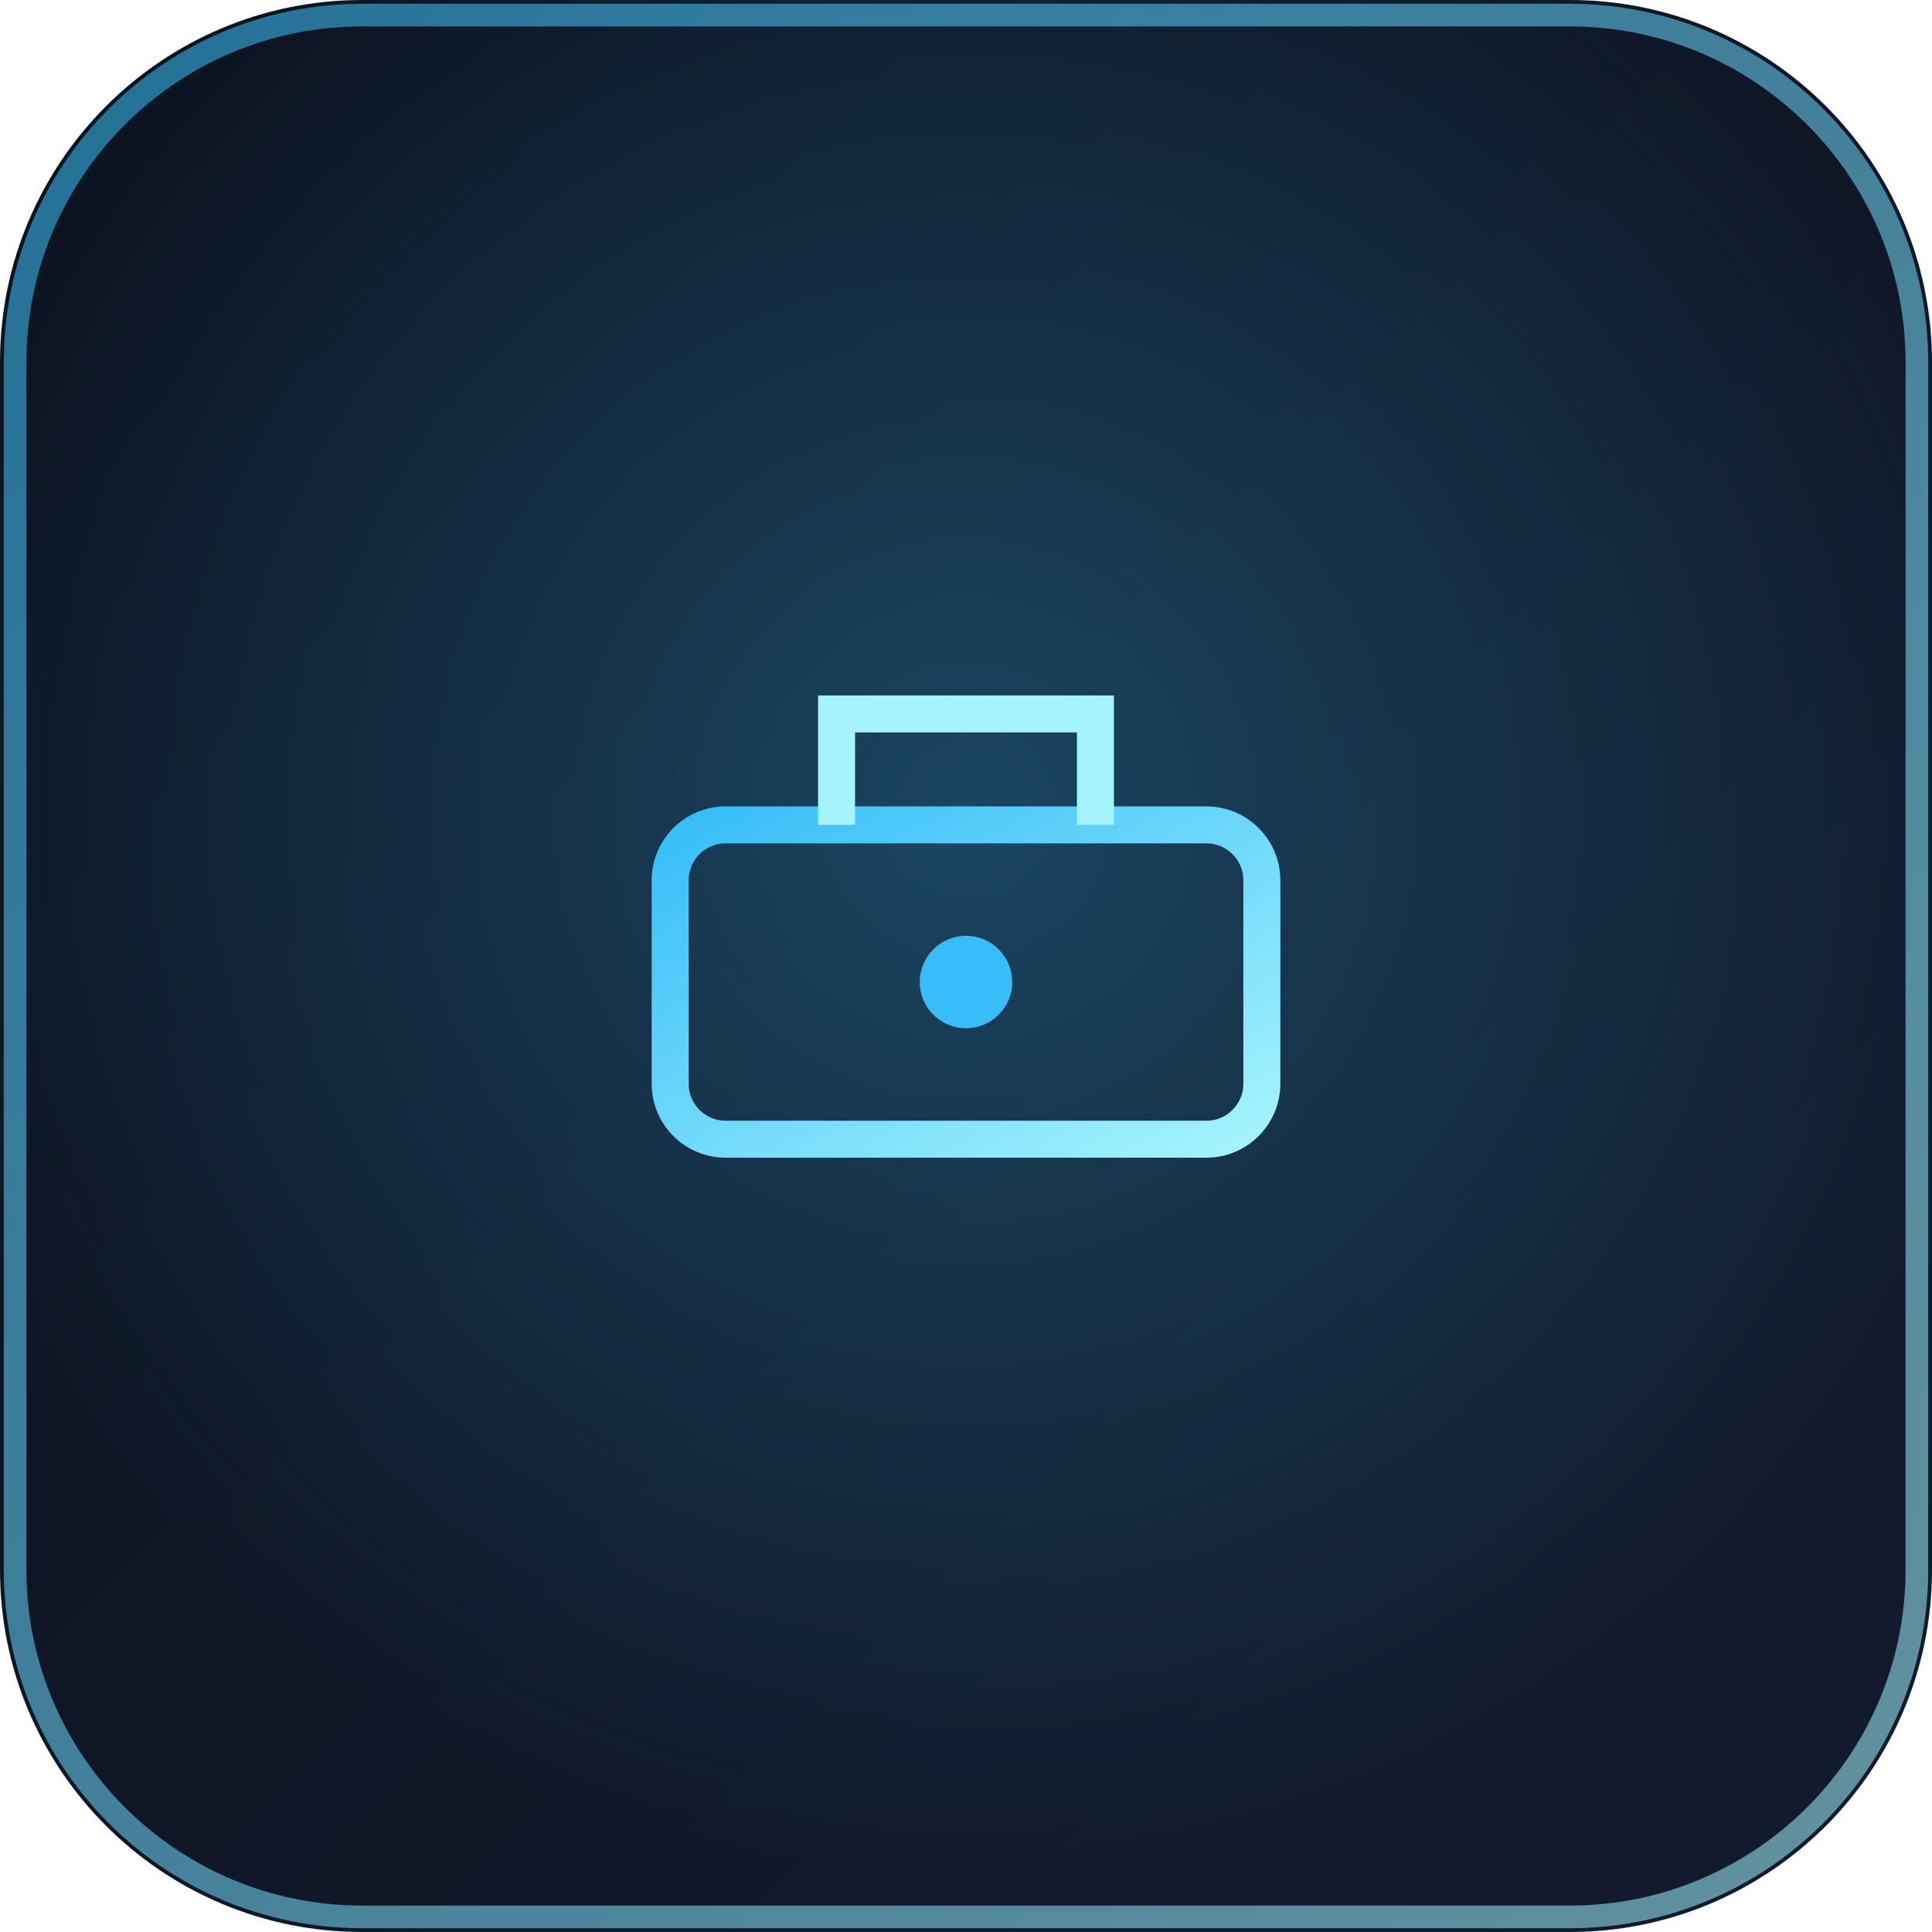
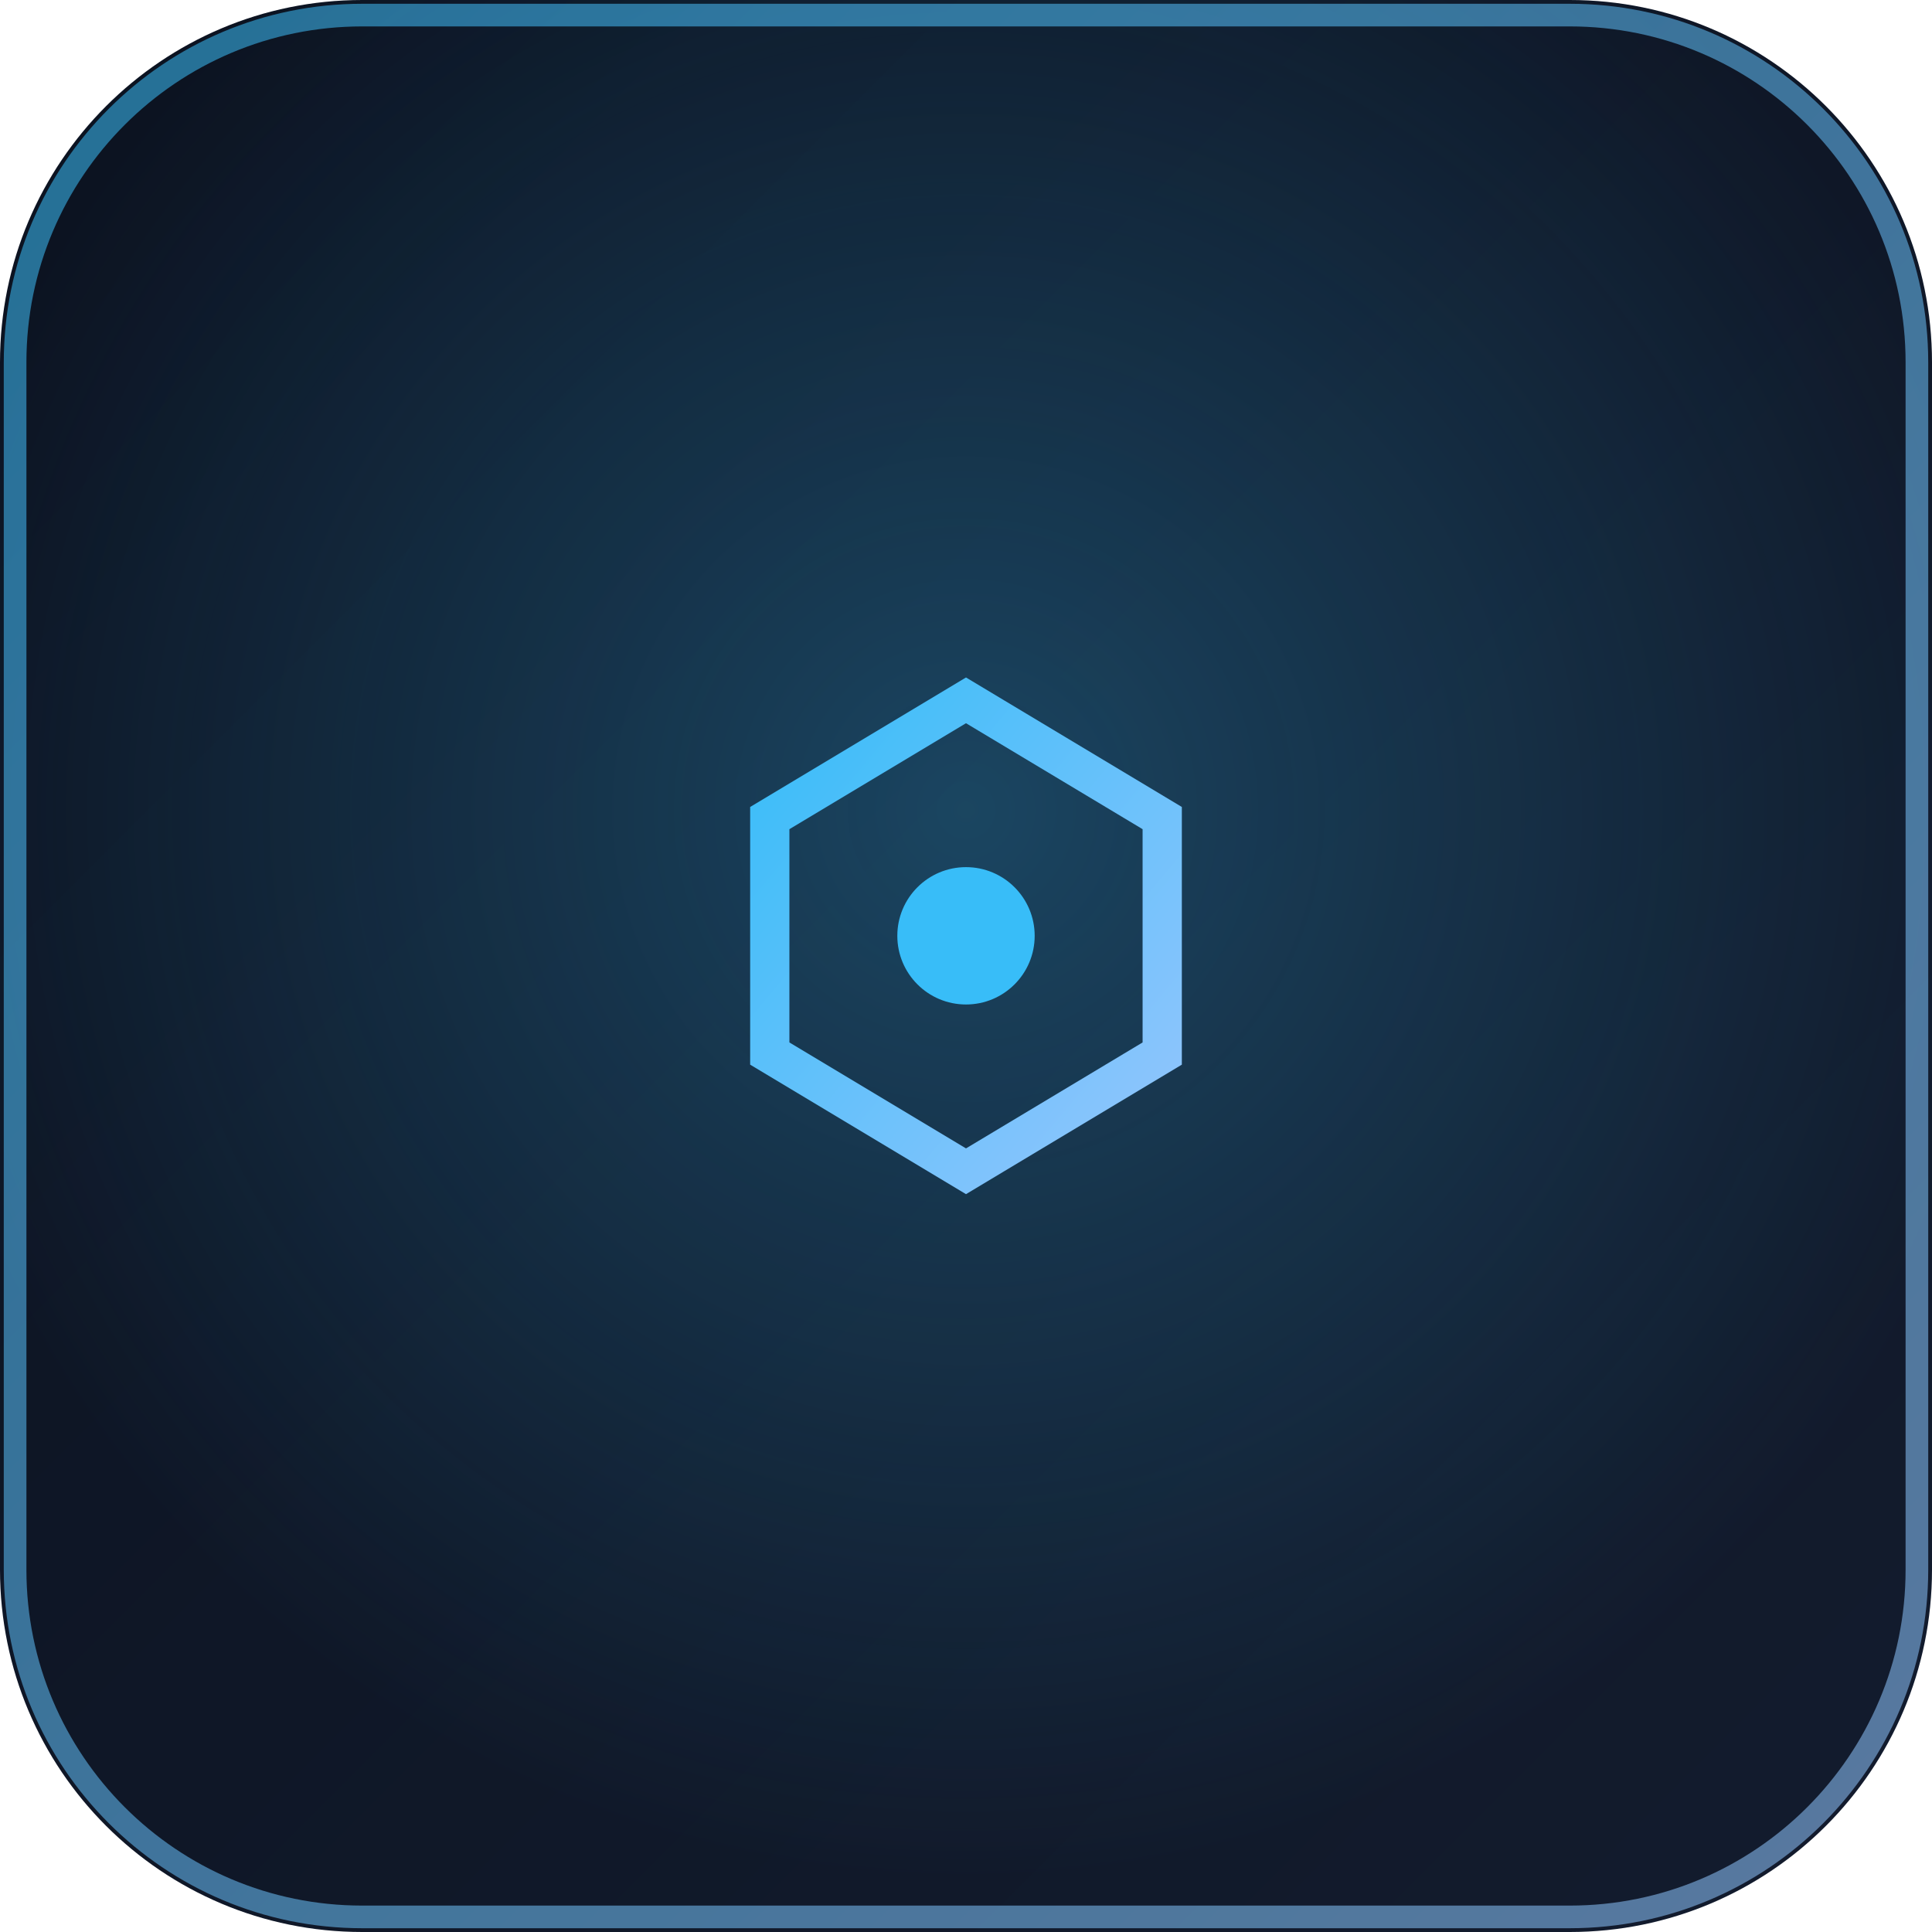
<svg xmlns="http://www.w3.org/2000/svg" viewBox="0 0 512 512" width="512" height="512" role="img" aria-label="SensibleToolbox-drake">
  <defs>
    <linearGradient id="fondo" x1="0" y1="0" x2="1" y2="1">
      <stop offset="0%" stop-color="#0B1220" />
      <stop offset="100%" stop-color="#131C2E" />
    </linearGradient>
    <linearGradient id="acG" x1="0" y1="0" x2="1" y2="1">
      <stop offset="0%" stop-color="#38BDF8" />
-       <stop offset="100%" stop-color="#A5F3FC" />
+       <stop offset="100%" stop-color="#93C5FD" />
    </linearGradient>
    <radialGradient id="halo" cx="50%" cy="42%" r="55%">
      <stop offset="0%" stop-color="#38BDF8" stop-opacity="0.28" />
      <stop offset="100%" stop-color="#38BDF8" stop-opacity="0" />
    </radialGradient>
  </defs>
  <rect width="512" height="512" rx="96" fill="url(#fondo)" />
  <rect width="512" height="512" rx="96" fill="url(#halo)" />
  <rect x="4" y="4" width="504" height="504" rx="92" fill="none" stroke="url(#acG)" stroke-width="6" opacity="0.55" />
-   <g transform="translate(256,248) scale(2.45)">
-     <rect x="-32" y="-12" width="64" height="34" rx="6" fill="none" stroke="url(#acG)" stroke-width="4" />
-     <path d="M-14,-12 L-14,-24 L14,-24 L14,-12" fill="none" stroke="#A5F3FC" stroke-width="4" />
-     <circle cx="0" cy="5" r="5" fill="#38BDF8" />
+   <g transform="translate(256,248) scale(2.6)">
+     <polygon points="0,-24 20,-12 20,12 0,24 -20,12 -20,-12" fill="none" stroke="url(#acG)" stroke-width="4" />
+     <circle cx="0" cy="0" r="7" fill="#38BDF8" />
  </g>
</svg>
